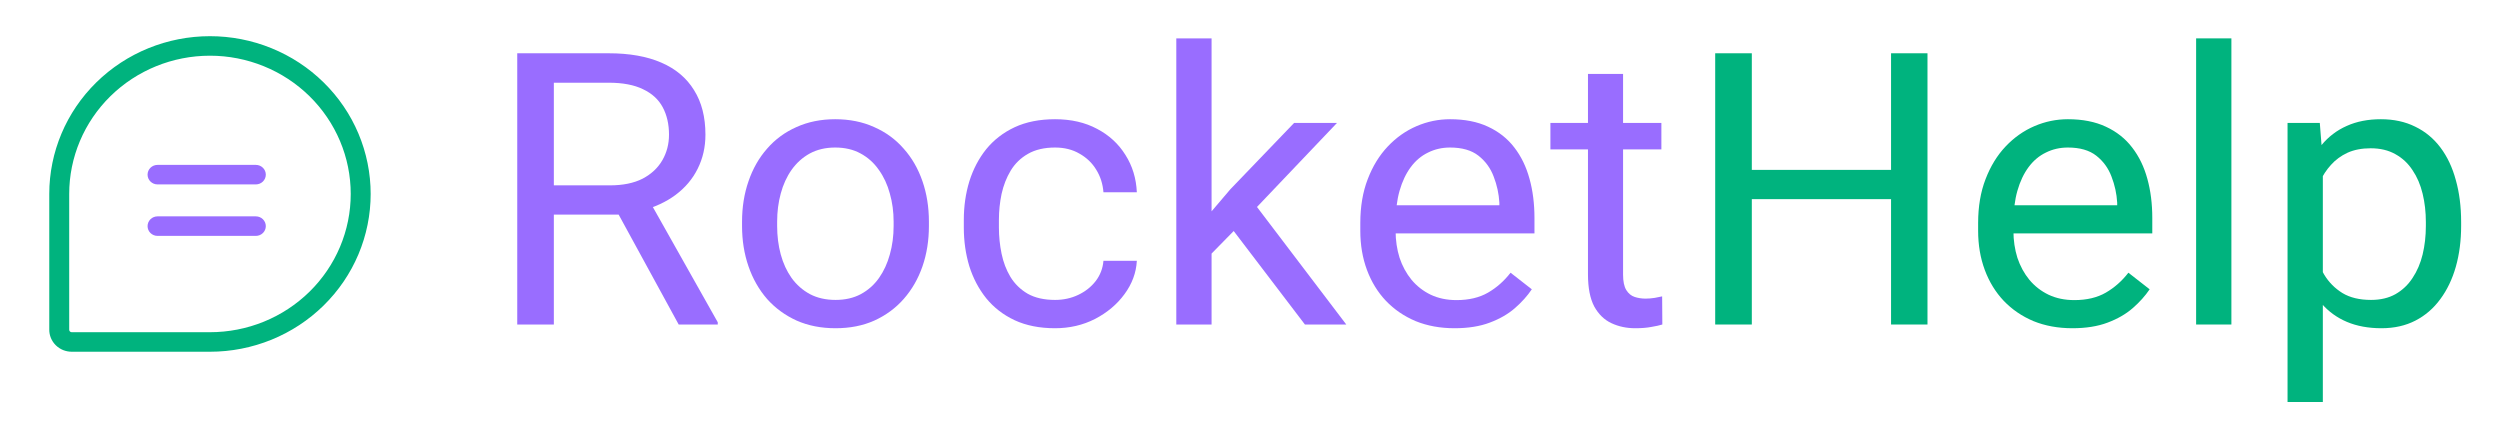
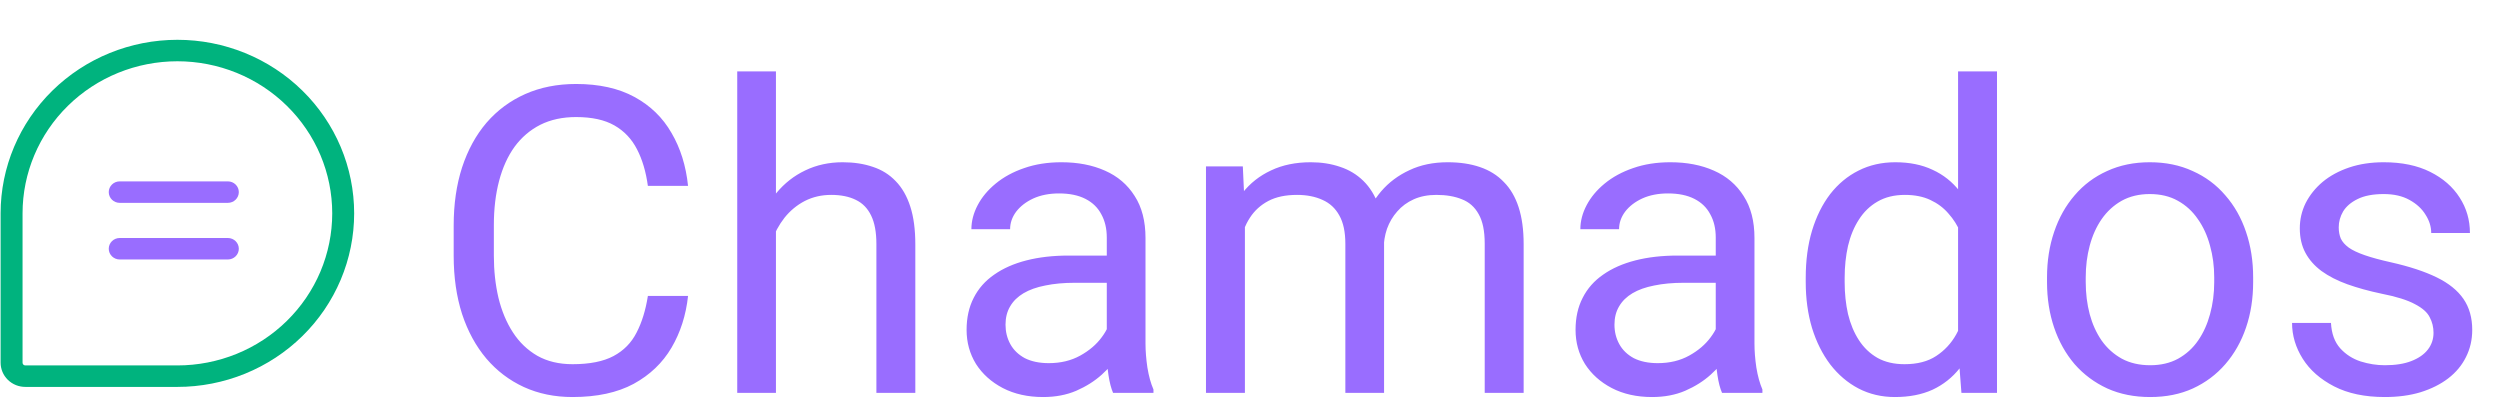
- <svg xmlns="http://www.w3.org/2000/svg" width="154" height="26" viewBox="0 0 154 26" fill="none">
-   <path fill-rule="evenodd" clip-rule="evenodd" d="M12.934 3.431C10.635 3.431 8.43 4.328 6.803 5.925C5.177 7.522 4.263 9.688 4.263 11.948V20.31C4.263 20.331 4.267 20.351 4.274 20.37C4.282 20.389 4.294 20.406 4.308 20.42C4.323 20.434 4.34 20.445 4.359 20.453C4.378 20.46 4.398 20.464 4.418 20.464L4.426 20.464L12.934 20.464C14.072 20.464 15.2 20.244 16.252 19.816C17.303 19.388 18.259 18.761 19.065 17.97C19.87 17.179 20.509 16.241 20.945 15.207C21.381 14.174 21.605 13.066 21.605 11.948C21.605 10.829 21.381 9.721 20.945 8.688C20.509 7.655 19.87 6.716 19.065 5.925C18.259 5.134 17.303 4.507 16.252 4.08C15.2 3.652 14.072 3.431 12.934 3.431ZM12.934 21.667H4.429C4.246 21.668 4.065 21.634 3.895 21.567C3.724 21.498 3.569 21.397 3.438 21.269C3.308 21.141 3.205 20.989 3.136 20.822C3.067 20.655 3.033 20.478 3.035 20.299V11.948C3.035 9.37 4.077 6.899 5.933 5.076C7.79 3.253 10.308 2.229 12.934 2.229C14.234 2.229 15.522 2.48 16.723 2.969C17.924 3.457 19.015 4.173 19.934 5.076C20.854 5.978 21.583 7.05 22.08 8.229C22.577 9.408 22.833 10.671 22.833 11.948C22.833 13.224 22.577 14.487 22.08 15.666C21.583 16.845 20.854 17.917 19.934 18.819C19.015 19.722 17.924 20.438 16.723 20.927C15.522 21.415 14.234 21.667 12.934 21.667Z" fill="#00B37E" />
-   <path fill-rule="evenodd" clip-rule="evenodd" d="M9.09 10.758C9.09 10.426 9.365 10.157 9.704 10.157H15.76C16.099 10.157 16.374 10.426 16.374 10.758C16.374 11.091 16.099 11.36 15.76 11.36H9.704C9.365 11.36 9.09 11.091 9.09 10.758Z" fill="#996DFF" />
-   <path fill-rule="evenodd" clip-rule="evenodd" d="M9.09 13.93C9.09 13.598 9.365 13.328 9.704 13.328H15.76C16.099 13.328 16.374 13.598 16.374 13.93C16.374 14.262 16.099 14.531 15.76 14.531H9.704C9.365 14.531 9.09 14.262 9.09 13.93Z" fill="#996DFF" />
-   <path d="M31.862 3.282H37.495C38.773 3.282 39.852 3.473 40.732 3.855C41.62 4.238 42.294 4.804 42.754 5.554C43.221 6.296 43.455 7.21 43.455 8.296C43.455 9.061 43.295 9.761 42.976 10.396C42.664 11.024 42.212 11.559 41.62 12.003C41.036 12.439 40.334 12.764 39.517 12.978L38.885 13.219H33.592L33.568 11.418H37.565C38.375 11.418 39.049 11.28 39.587 11.005C40.124 10.722 40.529 10.343 40.802 9.868C41.075 9.394 41.211 8.87 41.211 8.296C41.211 7.654 41.082 7.091 40.825 6.609C40.568 6.128 40.163 5.756 39.61 5.496C39.065 5.229 38.36 5.095 37.495 5.095H34.117V19.99H31.862V3.282ZM41.807 19.99L37.67 12.416L40.019 12.405L44.214 19.852V19.99H41.807Z" fill="#996DFF" />
-   <path d="M45.71 13.919V13.655C45.71 12.76 45.843 11.93 46.108 11.165C46.372 10.393 46.754 9.723 47.253 9.157C47.751 8.583 48.355 8.14 49.064 7.826C49.773 7.505 50.568 7.344 51.448 7.344C52.336 7.344 53.135 7.505 53.844 7.826C54.56 8.14 55.168 8.583 55.667 9.157C56.173 9.723 56.559 10.393 56.824 11.165C57.089 11.93 57.221 12.76 57.221 13.655V13.919C57.221 14.814 57.089 15.644 56.824 16.409C56.559 17.174 56.173 17.844 55.667 18.418C55.168 18.984 54.564 19.427 53.855 19.749C53.154 20.062 52.36 20.219 51.471 20.219C50.583 20.219 49.785 20.062 49.076 19.749C48.367 19.427 47.759 18.984 47.253 18.418C46.754 17.844 46.372 17.174 46.108 16.409C45.843 15.644 45.71 14.814 45.71 13.919ZM47.872 13.655V13.919C47.872 14.539 47.946 15.124 48.094 15.675C48.242 16.218 48.464 16.7 48.76 17.121C49.064 17.542 49.442 17.874 49.894 18.119C50.346 18.356 50.871 18.475 51.471 18.475C52.063 18.475 52.582 18.356 53.026 18.119C53.478 17.874 53.852 17.542 54.148 17.121C54.444 16.7 54.666 16.218 54.814 15.675C54.969 15.124 55.047 14.539 55.047 13.919V13.655C55.047 13.043 54.969 12.466 54.814 11.922C54.666 11.372 54.44 10.886 54.136 10.465C53.84 10.037 53.466 9.7 53.014 9.455C52.57 9.211 52.048 9.088 51.448 9.088C50.856 9.088 50.334 9.211 49.882 9.455C49.438 9.7 49.064 10.037 48.76 10.465C48.464 10.886 48.242 11.372 48.094 11.922C47.946 12.466 47.872 13.043 47.872 13.655Z" fill="#996DFF" />
-   <path d="M64.992 18.475C65.507 18.475 65.982 18.372 66.418 18.165C66.854 17.959 67.213 17.675 67.493 17.316C67.774 16.949 67.933 16.532 67.972 16.065H70.029C69.99 16.799 69.737 17.484 69.269 18.119C68.81 18.747 68.206 19.255 67.458 19.645C66.71 20.028 65.888 20.219 64.992 20.219C64.042 20.219 63.212 20.055 62.503 19.726C61.802 19.397 61.218 18.945 60.75 18.372C60.291 17.798 59.944 17.14 59.71 16.398C59.484 15.648 59.371 14.856 59.371 14.023V13.54C59.371 12.707 59.484 11.919 59.71 11.177C59.944 10.427 60.291 9.765 60.75 9.191C61.218 8.618 61.802 8.166 62.503 7.837C63.212 7.508 64.042 7.344 64.992 7.344C65.982 7.344 66.847 7.543 67.587 7.941C68.327 8.331 68.907 8.866 69.328 9.547C69.756 10.22 69.99 10.985 70.029 11.842H67.972C67.933 11.33 67.785 10.867 67.528 10.454C67.279 10.041 66.936 9.712 66.5 9.467C66.071 9.214 65.569 9.088 64.992 9.088C64.33 9.088 63.773 9.218 63.321 9.478C62.877 9.731 62.523 10.075 62.258 10.511C62.001 10.94 61.814 11.418 61.697 11.945C61.588 12.466 61.533 12.997 61.533 13.54V14.023C61.533 14.566 61.588 15.101 61.697 15.629C61.806 16.157 61.989 16.635 62.246 17.063C62.511 17.492 62.865 17.836 63.309 18.096C63.761 18.349 64.322 18.475 64.992 18.475Z" fill="#996DFF" />
-   <path d="M74.633 2.364V19.99H72.46V2.364H74.633ZM82.358 7.573L76.842 13.368L73.757 16.513L73.582 14.252L75.79 11.659L79.717 7.573H82.358ZM80.383 19.99L75.872 14.068L76.994 12.175L82.931 19.99H80.383Z" fill="#996DFF" />
-   <path d="M89.603 20.219C88.723 20.219 87.924 20.074 87.208 19.783C86.499 19.485 85.887 19.068 85.373 18.532C84.867 17.997 84.477 17.362 84.204 16.627C83.932 15.893 83.795 15.09 83.795 14.218V13.736C83.795 12.726 83.947 11.827 84.251 11.039C84.555 10.243 84.968 9.57 85.49 9.019C86.012 8.468 86.604 8.052 87.266 7.768C87.928 7.485 88.614 7.344 89.323 7.344C90.227 7.344 91.006 7.497 91.66 7.803C92.322 8.109 92.864 8.537 93.284 9.088C93.705 9.631 94.017 10.274 94.219 11.016C94.422 11.75 94.523 12.554 94.523 13.426V14.378H85.081V12.646H92.361V12.485C92.33 11.934 92.213 11.399 92.011 10.878C91.816 10.358 91.504 9.93 91.076 9.593C90.647 9.256 90.063 9.088 89.323 9.088C88.832 9.088 88.38 9.191 87.967 9.398C87.554 9.597 87.2 9.895 86.904 10.293C86.608 10.691 86.378 11.177 86.214 11.75C86.051 12.324 85.969 12.986 85.969 13.736V14.218C85.969 14.807 86.051 15.361 86.214 15.882C86.386 16.394 86.631 16.845 86.951 17.236C87.278 17.626 87.671 17.932 88.131 18.154C88.598 18.375 89.128 18.486 89.72 18.486C90.484 18.486 91.13 18.333 91.66 18.027C92.19 17.721 92.653 17.312 93.051 16.799L94.36 17.821C94.087 18.226 93.74 18.613 93.32 18.98C92.899 19.347 92.381 19.645 91.765 19.875C91.158 20.104 90.437 20.219 89.603 20.219Z" fill="#996DFF" />
-   <path d="M102.341 7.573V9.203H95.505V7.573H102.341ZM97.819 4.555H99.981V16.914C99.981 17.335 100.047 17.652 100.179 17.867C100.312 18.081 100.483 18.222 100.694 18.291C100.904 18.36 101.13 18.395 101.371 18.395C101.551 18.395 101.738 18.379 101.932 18.349C102.135 18.31 102.287 18.28 102.388 18.257L102.4 19.99C102.228 20.043 102.002 20.093 101.722 20.139C101.449 20.192 101.118 20.219 100.729 20.219C100.199 20.219 99.712 20.116 99.268 19.909C98.824 19.703 98.469 19.358 98.204 18.877C97.947 18.387 97.819 17.729 97.819 16.903V4.555Z" fill="#996DFF" />
-   <path d="M116.77 10.465V12.267H107.561V10.465H116.77ZM107.912 3.282V19.99H105.656V3.282H107.912ZM118.733 3.282V19.99H116.489V3.282H118.733Z" fill="#00B37E" />
-   <path d="M127.661 20.219C126.781 20.219 125.982 20.074 125.266 19.783C124.557 19.485 123.945 19.068 123.431 18.532C122.925 17.997 122.535 17.362 122.262 16.627C121.99 15.893 121.853 15.09 121.853 14.218V13.736C121.853 12.726 122.005 11.827 122.309 11.039C122.613 10.243 123.026 9.57 123.548 9.019C124.07 8.468 124.662 8.052 125.324 7.768C125.986 7.485 126.672 7.344 127.381 7.344C128.285 7.344 129.064 7.497 129.718 7.803C130.38 8.109 130.922 8.537 131.342 9.088C131.763 9.631 132.075 10.274 132.277 11.016C132.48 11.75 132.581 12.554 132.581 13.426V14.378H123.139V12.646H130.419V12.485C130.388 11.934 130.271 11.399 130.069 10.878C129.874 10.358 129.562 9.93 129.134 9.593C128.705 9.256 128.121 9.088 127.381 9.088C126.89 9.088 126.438 9.191 126.025 9.398C125.612 9.597 125.258 9.895 124.962 10.293C124.666 10.691 124.436 11.177 124.272 11.75C124.109 12.324 124.027 12.986 124.027 13.736V14.218C124.027 14.807 124.109 15.361 124.272 15.882C124.444 16.394 124.689 16.845 125.009 17.236C125.336 17.626 125.729 17.932 126.189 18.154C126.656 18.375 127.186 18.486 127.778 18.486C128.542 18.486 129.188 18.333 129.718 18.027C130.248 17.721 130.711 17.312 131.109 16.799L132.418 17.821C132.145 18.226 131.798 18.613 131.377 18.98C130.957 19.347 130.439 19.645 129.823 19.875C129.216 20.104 128.495 20.219 127.661 20.219Z" fill="#00B37E" />
-   <path d="M137.454 2.364V19.99H135.281V2.364H137.454Z" fill="#00B37E" />
-   <path d="M143.087 9.96V24.763H140.913V7.573H142.9L143.087 9.96ZM151.606 13.678V13.919C151.606 14.822 151.497 15.66 151.279 16.432C151.061 17.197 150.741 17.863 150.321 18.429C149.908 18.995 149.398 19.435 148.79 19.749C148.182 20.062 147.485 20.219 146.698 20.219C145.896 20.219 145.187 20.089 144.571 19.829C143.956 19.569 143.434 19.19 143.005 18.693C142.577 18.196 142.234 17.599 141.977 16.903C141.728 16.207 141.556 15.422 141.463 14.55V13.265C141.556 12.347 141.731 11.525 141.989 10.798C142.246 10.071 142.585 9.452 143.005 8.939C143.434 8.419 143.952 8.025 144.559 7.757C145.167 7.482 145.868 7.344 146.663 7.344C147.458 7.344 148.163 7.497 148.778 7.803C149.394 8.101 149.912 8.53 150.332 9.088C150.753 9.647 151.069 10.316 151.279 11.096C151.497 11.869 151.606 12.73 151.606 13.678ZM149.433 13.919V13.678C149.433 13.059 149.366 12.477 149.234 11.934C149.102 11.383 148.895 10.901 148.615 10.488C148.342 10.067 147.991 9.738 147.563 9.501C147.134 9.256 146.624 9.134 146.032 9.134C145.487 9.134 145.011 9.226 144.606 9.409C144.209 9.593 143.87 9.842 143.59 10.155C143.309 10.461 143.079 10.813 142.9 11.211C142.729 11.601 142.6 12.007 142.514 12.427V15.399C142.67 15.935 142.888 16.44 143.169 16.914C143.449 17.381 143.823 17.76 144.291 18.05C144.758 18.333 145.346 18.475 146.055 18.475C146.64 18.475 147.142 18.356 147.563 18.119C147.991 17.874 148.342 17.542 148.615 17.121C148.895 16.7 149.102 16.218 149.234 15.675C149.366 15.124 149.433 14.539 149.433 13.919Z" fill="#00B37E" />
+ <svg xmlns="http://www.w3.org/2000/svg" width="140" height="23" viewBox="0 0 140 23" fill="none">
+   <path fill-rule="evenodd" clip-rule="evenodd" d="M9.934 3.431C7.635 3.431 5.429 4.328 3.803 5.925C2.177 7.522 1.263 9.688 1.263 11.947V20.31C1.263 20.33 1.267 20.351 1.274 20.37C1.282 20.389 1.294 20.406 1.308 20.42C1.323 20.434 1.34 20.445 1.359 20.453C1.377 20.46 1.398 20.464 1.418 20.464L1.426 20.464L9.934 20.464C11.072 20.464 12.2 20.243 13.252 19.816C14.303 19.388 15.259 18.761 16.064 17.97C16.87 17.179 17.509 16.24 17.945 15.207C18.38 14.174 18.605 13.066 18.605 11.947C18.605 10.829 18.38 9.721 17.945 8.688C17.509 7.655 16.87 6.716 16.064 5.925C15.259 5.134 14.303 4.507 13.252 4.079C12.2 3.652 11.072 3.431 9.934 3.431ZM9.934 21.667H1.429C1.246 21.668 1.065 21.634 0.895 21.567C0.724 21.498 0.569 21.397 0.438 21.269C0.308 21.141 0.205 20.989 0.136 20.822C0.067 20.655 0.033 20.478 0.034 20.299V11.947C0.034 9.37 1.077 6.899 2.933 5.076C4.79 3.253 7.308 2.229 9.934 2.229C11.234 2.229 12.522 2.48 13.723 2.969C14.924 3.457 16.015 4.173 16.934 5.076C17.854 5.978 18.582 7.05 19.08 8.229C19.577 9.408 19.833 10.671 19.833 11.947C19.833 13.224 19.577 14.487 19.08 15.666C18.582 16.845 17.854 17.917 16.934 18.819C16.015 19.722 14.924 20.438 13.723 20.927C12.522 21.415 11.234 21.667 9.934 21.667Z" fill="#00B37E" />
+   <path fill-rule="evenodd" clip-rule="evenodd" d="M6.09 10.758C6.09 10.426 6.365 10.157 6.704 10.157H12.76C13.099 10.157 13.374 10.426 13.374 10.758C13.374 11.091 13.099 11.36 12.76 11.36H6.704C6.365 11.36 6.09 11.091 6.09 10.758Z" fill="#996DFF" />
+   <path fill-rule="evenodd" clip-rule="evenodd" d="M6.09 13.93C6.09 13.597 6.365 13.328 6.704 13.328H12.76C13.099 13.328 13.374 13.597 13.374 13.93C13.374 14.262 13.099 14.531 12.76 14.531H6.704C6.365 14.531 6.09 14.262 6.09 13.93Z" fill="#996DFF" />
+   <path d="M36.281 16.574H38.531C38.414 17.652 38.105 18.617 37.605 19.469C37.105 20.32 36.398 20.996 35.484 21.496C34.57 21.988 33.43 22.234 32.062 22.234C31.062 22.234 30.152 22.047 29.332 21.672C28.52 21.297 27.82 20.766 27.234 20.078C26.648 19.383 26.195 18.551 25.875 17.582C25.562 16.605 25.406 15.52 25.406 14.324V12.625C25.406 11.43 25.562 10.348 25.875 9.379C26.195 8.402 26.652 7.566 27.246 6.871C27.848 6.176 28.57 5.641 29.414 5.266C30.258 4.891 31.207 4.703 32.262 4.703C33.551 4.703 34.641 4.945 35.531 5.43C36.422 5.914 37.113 6.586 37.605 7.445C38.105 8.297 38.414 9.285 38.531 10.41H36.281C36.172 9.613 35.969 8.93 35.672 8.359C35.375 7.781 34.953 7.336 34.406 7.023C33.859 6.711 33.145 6.555 32.262 6.555C31.504 6.555 30.836 6.699 30.258 6.988C29.688 7.277 29.207 7.688 28.816 8.219C28.434 8.75 28.145 9.387 27.949 10.129C27.754 10.871 27.656 11.695 27.656 12.602V14.324C27.656 15.16 27.742 15.945 27.914 16.68C28.094 17.414 28.363 18.059 28.723 18.613C29.082 19.168 29.539 19.605 30.094 19.926C30.648 20.238 31.305 20.395 32.062 20.395C33.023 20.395 33.789 20.242 34.359 19.938C34.93 19.633 35.359 19.195 35.648 18.625C35.945 18.055 36.156 17.371 36.281 16.574ZM43.453 4V22H41.285V4H43.453ZM42.938 15.18L42.035 15.145C42.043 14.277 42.172 13.477 42.422 12.742C42.672 12 43.023 11.355 43.477 10.809C43.93 10.262 44.469 9.84 45.094 9.543C45.727 9.238 46.426 9.086 47.191 9.086C47.816 9.086 48.379 9.172 48.879 9.344C49.379 9.508 49.805 9.773 50.156 10.141C50.516 10.508 50.789 10.984 50.977 11.57C51.164 12.148 51.258 12.855 51.258 13.691V22H49.078V13.668C49.078 13.004 48.98 12.473 48.785 12.074C48.59 11.668 48.305 11.375 47.93 11.195C47.555 11.008 47.094 10.914 46.547 10.914C46.008 10.914 45.516 11.027 45.07 11.254C44.633 11.48 44.254 11.793 43.934 12.191C43.621 12.59 43.375 13.047 43.195 13.562C43.023 14.07 42.938 14.609 42.938 15.18ZM61.98 19.832V13.305C61.98 12.805 61.879 12.371 61.676 12.004C61.48 11.629 61.184 11.34 60.785 11.137C60.387 10.934 59.895 10.832 59.309 10.832C58.762 10.832 58.281 10.926 57.867 11.113C57.461 11.301 57.141 11.547 56.906 11.852C56.68 12.156 56.566 12.484 56.566 12.836H54.398C54.398 12.383 54.516 11.934 54.75 11.488C54.984 11.043 55.32 10.641 55.758 10.281C56.203 9.914 56.734 9.625 57.352 9.414C57.977 9.195 58.672 9.086 59.438 9.086C60.359 9.086 61.172 9.242 61.875 9.555C62.586 9.867 63.141 10.34 63.539 10.973C63.945 11.598 64.148 12.383 64.148 13.328V19.234C64.148 19.656 64.184 20.105 64.254 20.582C64.332 21.059 64.445 21.469 64.594 21.812V22H62.332C62.223 21.75 62.137 21.418 62.074 21.004C62.012 20.582 61.98 20.191 61.98 19.832ZM62.355 14.312L62.379 15.836H60.188C59.57 15.836 59.02 15.887 58.535 15.988C58.051 16.082 57.645 16.227 57.316 16.422C56.988 16.617 56.738 16.863 56.566 17.16C56.395 17.449 56.309 17.789 56.309 18.18C56.309 18.578 56.398 18.941 56.578 19.27C56.758 19.598 57.027 19.859 57.387 20.055C57.754 20.242 58.203 20.336 58.734 20.336C59.398 20.336 59.984 20.195 60.492 19.914C61 19.633 61.402 19.289 61.699 18.883C62.004 18.477 62.168 18.082 62.191 17.699L63.117 18.742C63.062 19.07 62.914 19.434 62.672 19.832C62.43 20.23 62.105 20.613 61.699 20.98C61.301 21.34 60.824 21.641 60.27 21.883C59.723 22.117 59.105 22.234 58.418 22.234C57.559 22.234 56.805 22.066 56.156 21.73C55.516 21.395 55.016 20.945 54.656 20.383C54.305 19.812 54.129 19.176 54.129 18.473C54.129 17.793 54.262 17.195 54.527 16.68C54.793 16.156 55.176 15.723 55.676 15.379C56.176 15.027 56.777 14.762 57.48 14.582C58.184 14.402 58.969 14.312 59.836 14.312H62.355ZM69.715 11.84V22H67.535V9.32H69.598L69.715 11.84ZM69.269 15.18L68.262 15.145C68.269 14.277 68.383 13.477 68.602 12.742C68.82 12 69.144 11.355 69.574 10.809C70.004 10.262 70.539 9.84 71.18 9.543C71.82 9.238 72.562 9.086 73.406 9.086C74 9.086 74.547 9.172 75.047 9.344C75.547 9.508 75.981 9.77 76.348 10.129C76.715 10.488 77 10.949 77.203 11.512C77.406 12.074 77.508 12.754 77.508 13.551V22H75.34V13.656C75.34 12.992 75.227 12.461 75 12.062C74.781 11.664 74.469 11.375 74.062 11.195C73.656 11.008 73.18 10.914 72.633 10.914C71.992 10.914 71.457 11.027 71.027 11.254C70.598 11.48 70.254 11.793 69.996 12.191C69.738 12.59 69.551 13.047 69.434 13.562C69.324 14.07 69.269 14.609 69.269 15.18ZM77.484 13.984L76.031 14.43C76.039 13.734 76.152 13.066 76.371 12.426C76.598 11.785 76.922 11.215 77.344 10.715C77.773 10.215 78.301 9.82 78.926 9.531C79.551 9.234 80.266 9.086 81.07 9.086C81.75 9.086 82.352 9.176 82.875 9.355C83.406 9.535 83.852 9.812 84.211 10.188C84.578 10.555 84.856 11.027 85.043 11.605C85.231 12.184 85.324 12.871 85.324 13.668V22H83.144V13.645C83.144 12.934 83.031 12.383 82.805 11.992C82.586 11.594 82.273 11.316 81.867 11.16C81.469 10.996 80.992 10.914 80.438 10.914C79.961 10.914 79.539 10.996 79.172 11.16C78.805 11.324 78.496 11.551 78.246 11.84C77.996 12.121 77.805 12.445 77.672 12.812C77.547 13.18 77.484 13.57 77.484 13.984ZM96.082 19.832V13.305C96.082 12.805 95.981 12.371 95.777 12.004C95.582 11.629 95.285 11.34 94.887 11.137C94.488 10.934 93.996 10.832 93.41 10.832C92.863 10.832 92.383 10.926 91.969 11.113C91.562 11.301 91.242 11.547 91.008 11.852C90.781 12.156 90.668 12.484 90.668 12.836H88.5C88.5 12.383 88.617 11.934 88.852 11.488C89.086 11.043 89.422 10.641 89.859 10.281C90.305 9.914 90.836 9.625 91.453 9.414C92.078 9.195 92.773 9.086 93.539 9.086C94.461 9.086 95.273 9.242 95.977 9.555C96.688 9.867 97.242 10.34 97.641 10.973C98.047 11.598 98.25 12.383 98.25 13.328V19.234C98.25 19.656 98.285 20.105 98.356 20.582C98.434 21.059 98.547 21.469 98.695 21.812V22H96.434C96.324 21.75 96.238 21.418 96.176 21.004C96.113 20.582 96.082 20.191 96.082 19.832ZM96.457 14.312L96.481 15.836H94.289C93.672 15.836 93.121 15.887 92.637 15.988C92.152 16.082 91.746 16.227 91.418 16.422C91.09 16.617 90.84 16.863 90.668 17.16C90.496 17.449 90.41 17.789 90.41 18.18C90.41 18.578 90.5 18.941 90.68 19.27C90.859 19.598 91.129 19.859 91.488 20.055C91.856 20.242 92.305 20.336 92.836 20.336C93.5 20.336 94.086 20.195 94.594 19.914C95.102 19.633 95.504 19.289 95.801 18.883C96.106 18.477 96.269 18.082 96.293 17.699L97.219 18.742C97.164 19.07 97.016 19.434 96.773 19.832C96.531 20.23 96.207 20.613 95.801 20.98C95.402 21.34 94.926 21.641 94.371 21.883C93.824 22.117 93.207 22.234 92.519 22.234C91.66 22.234 90.906 22.066 90.258 21.73C89.617 21.395 89.117 20.945 88.758 20.383C88.406 19.812 88.231 19.176 88.231 18.473C88.231 17.793 88.363 17.195 88.629 16.68C88.894 16.156 89.277 15.723 89.777 15.379C90.277 15.027 90.879 14.762 91.582 14.582C92.285 14.402 93.07 14.312 93.938 14.312H96.457ZM109.652 19.539V4H111.832V22H109.84L109.652 19.539ZM101.121 15.801V15.555C101.121 14.586 101.238 13.707 101.473 12.918C101.715 12.121 102.055 11.438 102.492 10.867C102.938 10.297 103.465 9.859 104.074 9.555C104.691 9.242 105.379 9.086 106.137 9.086C106.934 9.086 107.629 9.227 108.223 9.508C108.824 9.781 109.332 10.184 109.746 10.715C110.168 11.238 110.5 11.871 110.742 12.613C110.984 13.355 111.152 14.195 111.246 15.133V16.211C111.16 17.141 110.992 17.977 110.742 18.719C110.5 19.461 110.168 20.094 109.746 20.617C109.332 21.141 108.824 21.543 108.223 21.824C107.621 22.098 106.918 22.234 106.113 22.234C105.371 22.234 104.691 22.074 104.074 21.754C103.465 21.434 102.938 20.984 102.492 20.406C102.055 19.828 101.715 19.148 101.473 18.367C101.238 17.578 101.121 16.723 101.121 15.801ZM103.301 15.555V15.801C103.301 16.434 103.363 17.027 103.488 17.582C103.621 18.137 103.824 18.625 104.098 19.047C104.371 19.469 104.719 19.801 105.141 20.043C105.562 20.277 106.066 20.395 106.652 20.395C107.371 20.395 107.961 20.242 108.422 19.938C108.891 19.633 109.266 19.23 109.547 18.73C109.828 18.23 110.047 17.688 110.203 17.102V14.277C110.109 13.848 109.973 13.434 109.793 13.035C109.621 12.629 109.395 12.27 109.113 11.957C108.84 11.637 108.5 11.383 108.094 11.195C107.695 11.008 107.223 10.914 106.676 10.914C106.082 10.914 105.57 11.039 105.141 11.289C104.719 11.531 104.371 11.867 104.098 12.297C103.824 12.719 103.621 13.211 103.488 13.773C103.363 14.328 103.301 14.922 103.301 15.555ZM114.633 15.801V15.531C114.633 14.617 114.766 13.77 115.031 12.988C115.297 12.199 115.68 11.516 116.18 10.938C116.68 10.352 117.285 9.898 117.996 9.578C118.707 9.25 119.504 9.086 120.387 9.086C121.277 9.086 122.078 9.25 122.789 9.578C123.508 9.898 124.117 10.352 124.617 10.938C125.125 11.516 125.512 12.199 125.777 12.988C126.043 13.77 126.176 14.617 126.176 15.531V15.801C126.176 16.715 126.043 17.562 125.777 18.344C125.512 19.125 125.125 19.809 124.617 20.395C124.117 20.973 123.512 21.426 122.801 21.754C122.098 22.074 121.301 22.234 120.41 22.234C119.52 22.234 118.719 22.074 118.008 21.754C117.297 21.426 116.688 20.973 116.18 20.395C115.68 19.809 115.297 19.125 115.031 18.344C114.766 17.562 114.633 16.715 114.633 15.801ZM116.801 15.531V15.801C116.801 16.434 116.875 17.031 117.023 17.594C117.172 18.148 117.395 18.641 117.691 19.07C117.996 19.5 118.375 19.84 118.828 20.09C119.281 20.332 119.809 20.453 120.41 20.453C121.004 20.453 121.523 20.332 121.969 20.09C122.422 19.84 122.797 19.5 123.094 19.07C123.391 18.641 123.613 18.148 123.762 17.594C123.918 17.031 123.996 16.434 123.996 15.801V15.531C123.996 14.906 123.918 14.316 123.762 13.762C123.613 13.199 123.387 12.703 123.082 12.273C122.785 11.836 122.41 11.492 121.957 11.242C121.512 10.992 120.988 10.867 120.387 10.867C119.793 10.867 119.27 10.992 118.816 11.242C118.371 11.492 117.996 11.836 117.691 12.273C117.395 12.703 117.172 13.199 117.023 13.762C116.875 14.316 116.801 14.906 116.801 15.531ZM136.277 18.637C136.277 18.324 136.207 18.035 136.066 17.77C135.934 17.496 135.656 17.25 135.234 17.031C134.82 16.805 134.195 16.609 133.359 16.445C132.656 16.297 132.02 16.121 131.449 15.918C130.887 15.715 130.406 15.469 130.008 15.18C129.617 14.891 129.316 14.551 129.105 14.16C128.895 13.77 128.789 13.312 128.789 12.789C128.789 12.289 128.898 11.816 129.117 11.371C129.344 10.926 129.66 10.531 130.066 10.188C130.48 9.844 130.977 9.574 131.555 9.379C132.133 9.184 132.777 9.086 133.488 9.086C134.504 9.086 135.371 9.266 136.09 9.625C136.809 9.984 137.359 10.465 137.742 11.066C138.125 11.66 138.316 12.32 138.316 13.047H136.148C136.148 12.695 136.043 12.355 135.832 12.027C135.629 11.691 135.328 11.414 134.93 11.195C134.539 10.977 134.059 10.867 133.488 10.867C132.887 10.867 132.398 10.961 132.023 11.148C131.656 11.328 131.387 11.559 131.215 11.84C131.051 12.121 130.969 12.418 130.969 12.73C130.969 12.965 131.008 13.176 131.086 13.363C131.172 13.543 131.32 13.711 131.531 13.867C131.742 14.016 132.039 14.156 132.422 14.289C132.805 14.422 133.293 14.555 133.887 14.688C134.926 14.922 135.781 15.203 136.453 15.531C137.125 15.859 137.625 16.262 137.953 16.738C138.281 17.215 138.445 17.793 138.445 18.473C138.445 19.027 138.328 19.535 138.094 19.996C137.867 20.457 137.535 20.855 137.098 21.191C136.668 21.52 136.152 21.777 135.551 21.965C134.957 22.145 134.289 22.234 133.547 22.234C132.43 22.234 131.484 22.035 130.711 21.637C129.938 21.238 129.352 20.723 128.953 20.09C128.555 19.457 128.355 18.789 128.355 18.086H130.535C130.566 18.68 130.738 19.152 131.051 19.504C131.363 19.848 131.746 20.094 132.199 20.242C132.652 20.383 133.102 20.453 133.547 20.453C134.141 20.453 134.637 20.375 135.035 20.219C135.441 20.062 135.75 19.848 135.961 19.574C136.172 19.301 136.277 18.988 136.277 18.637Z" fill="#996DFF" />
</svg>
